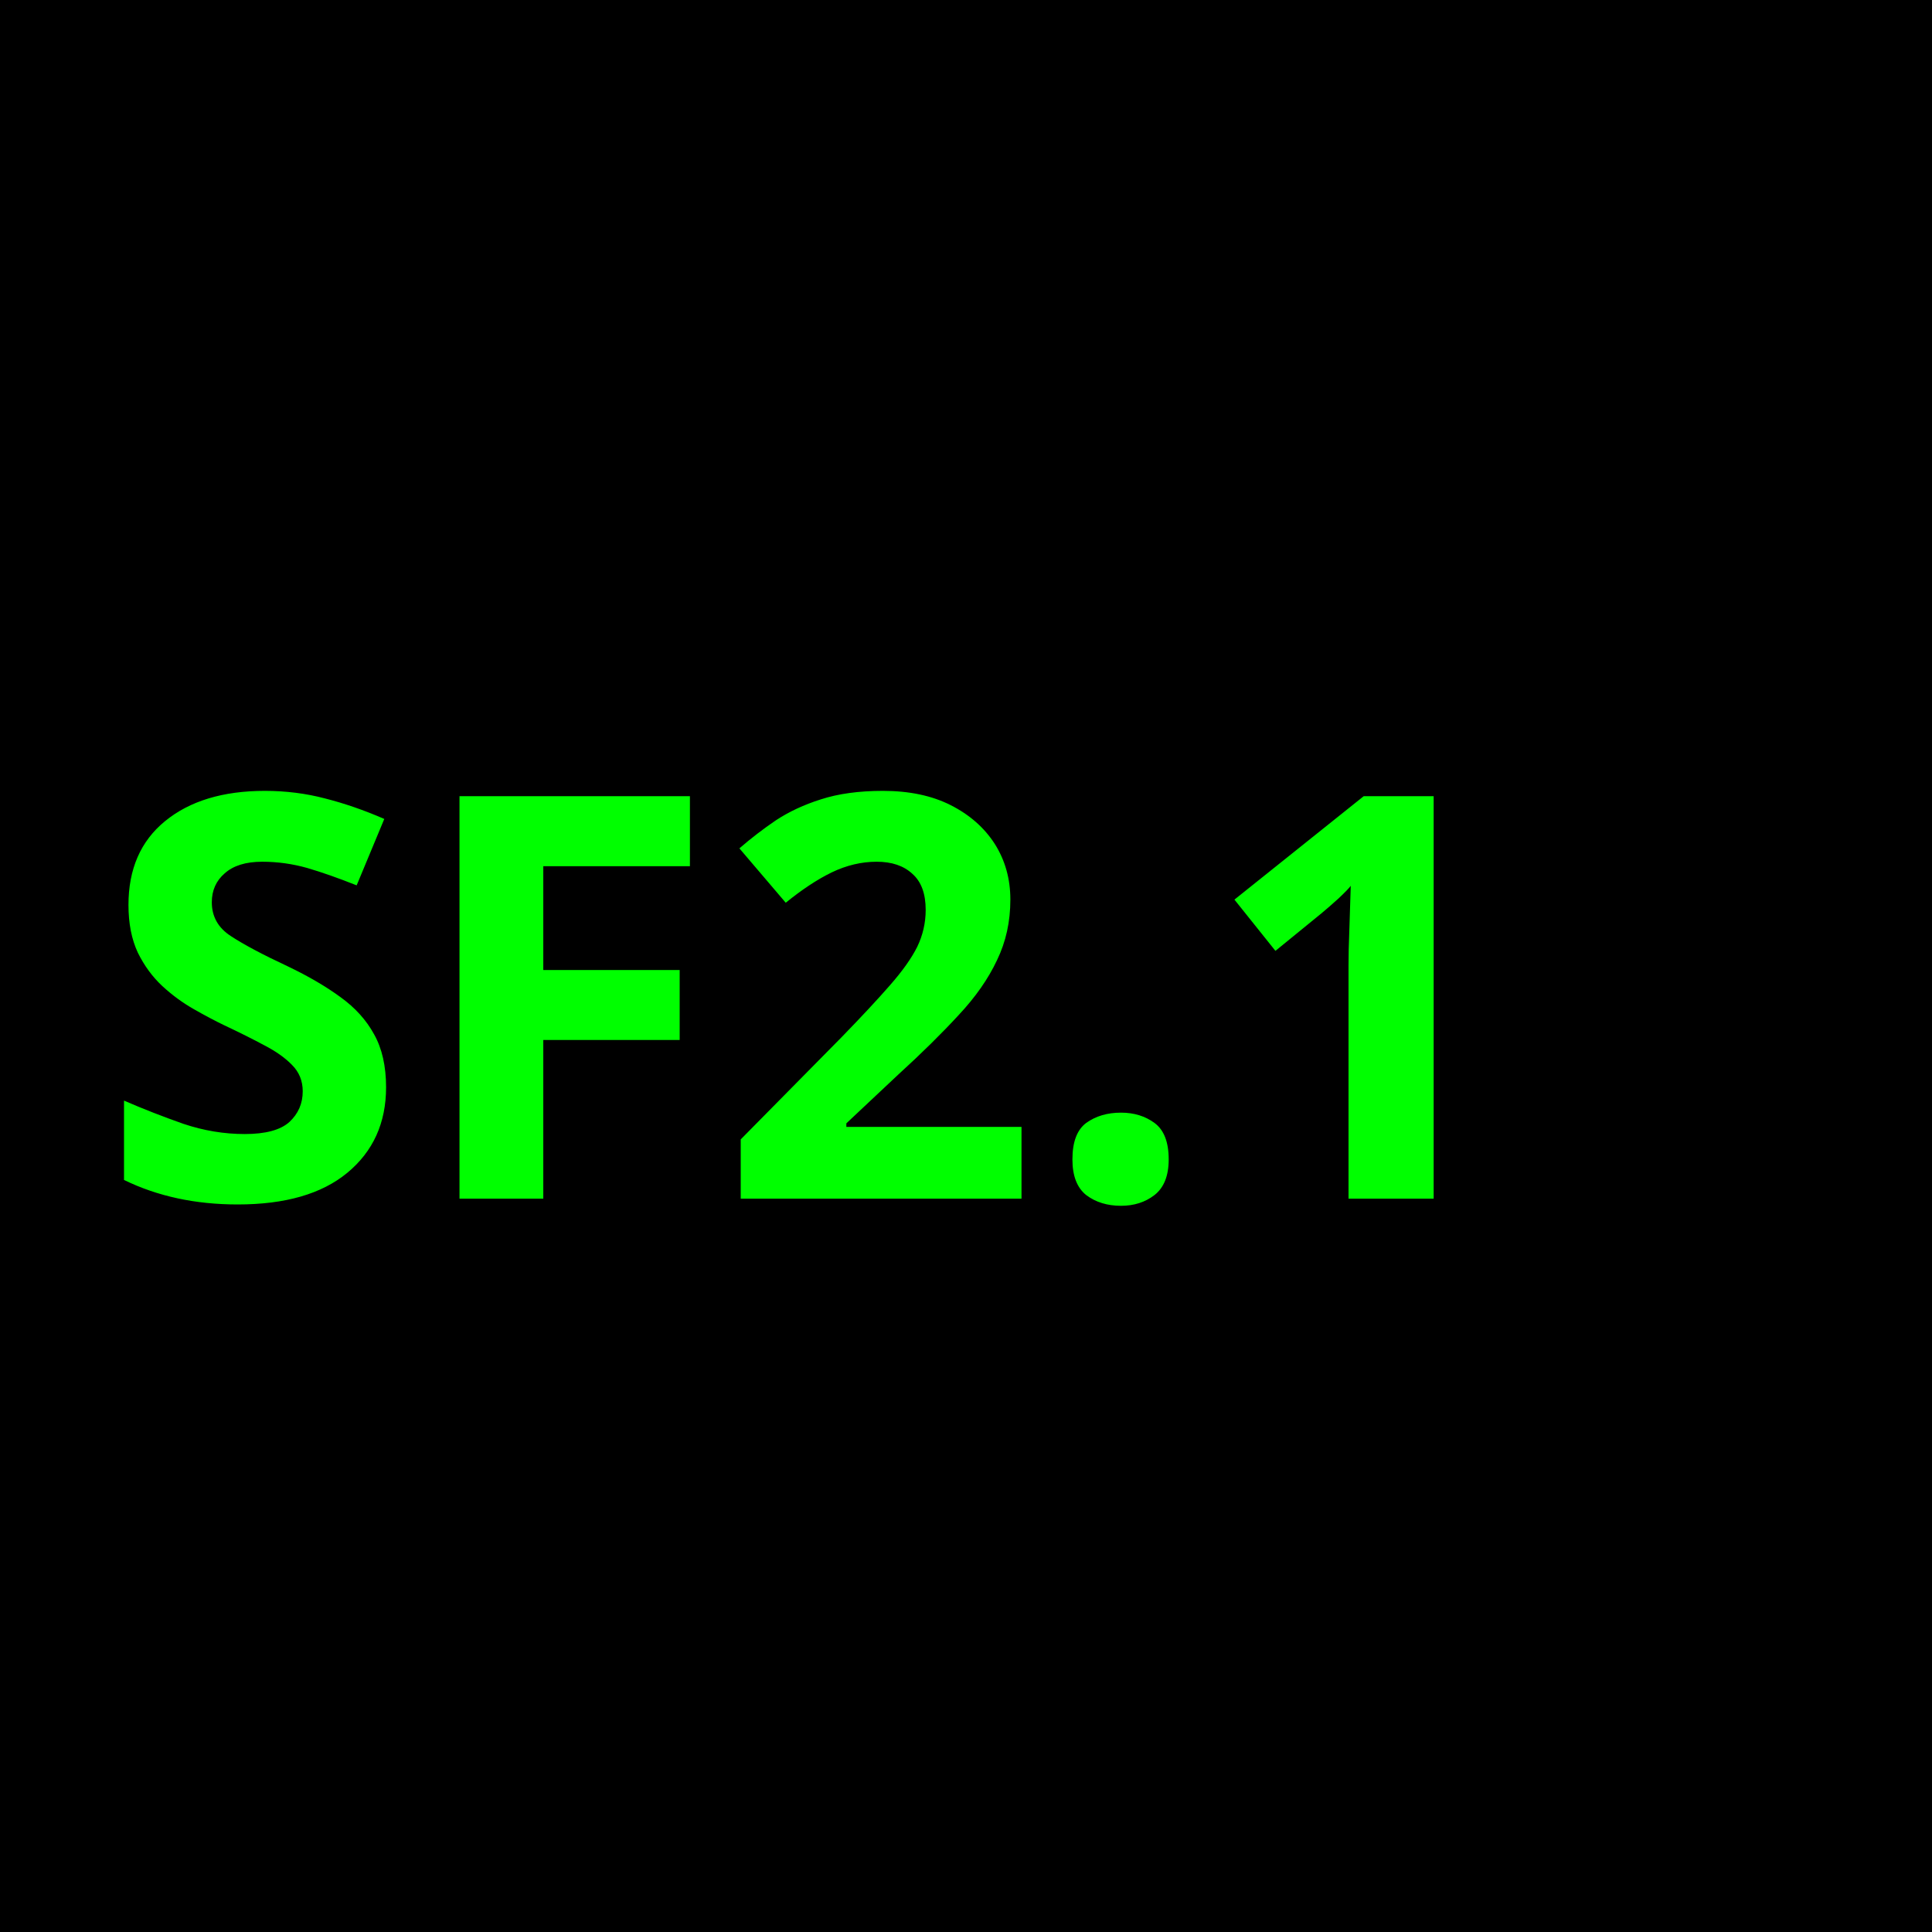
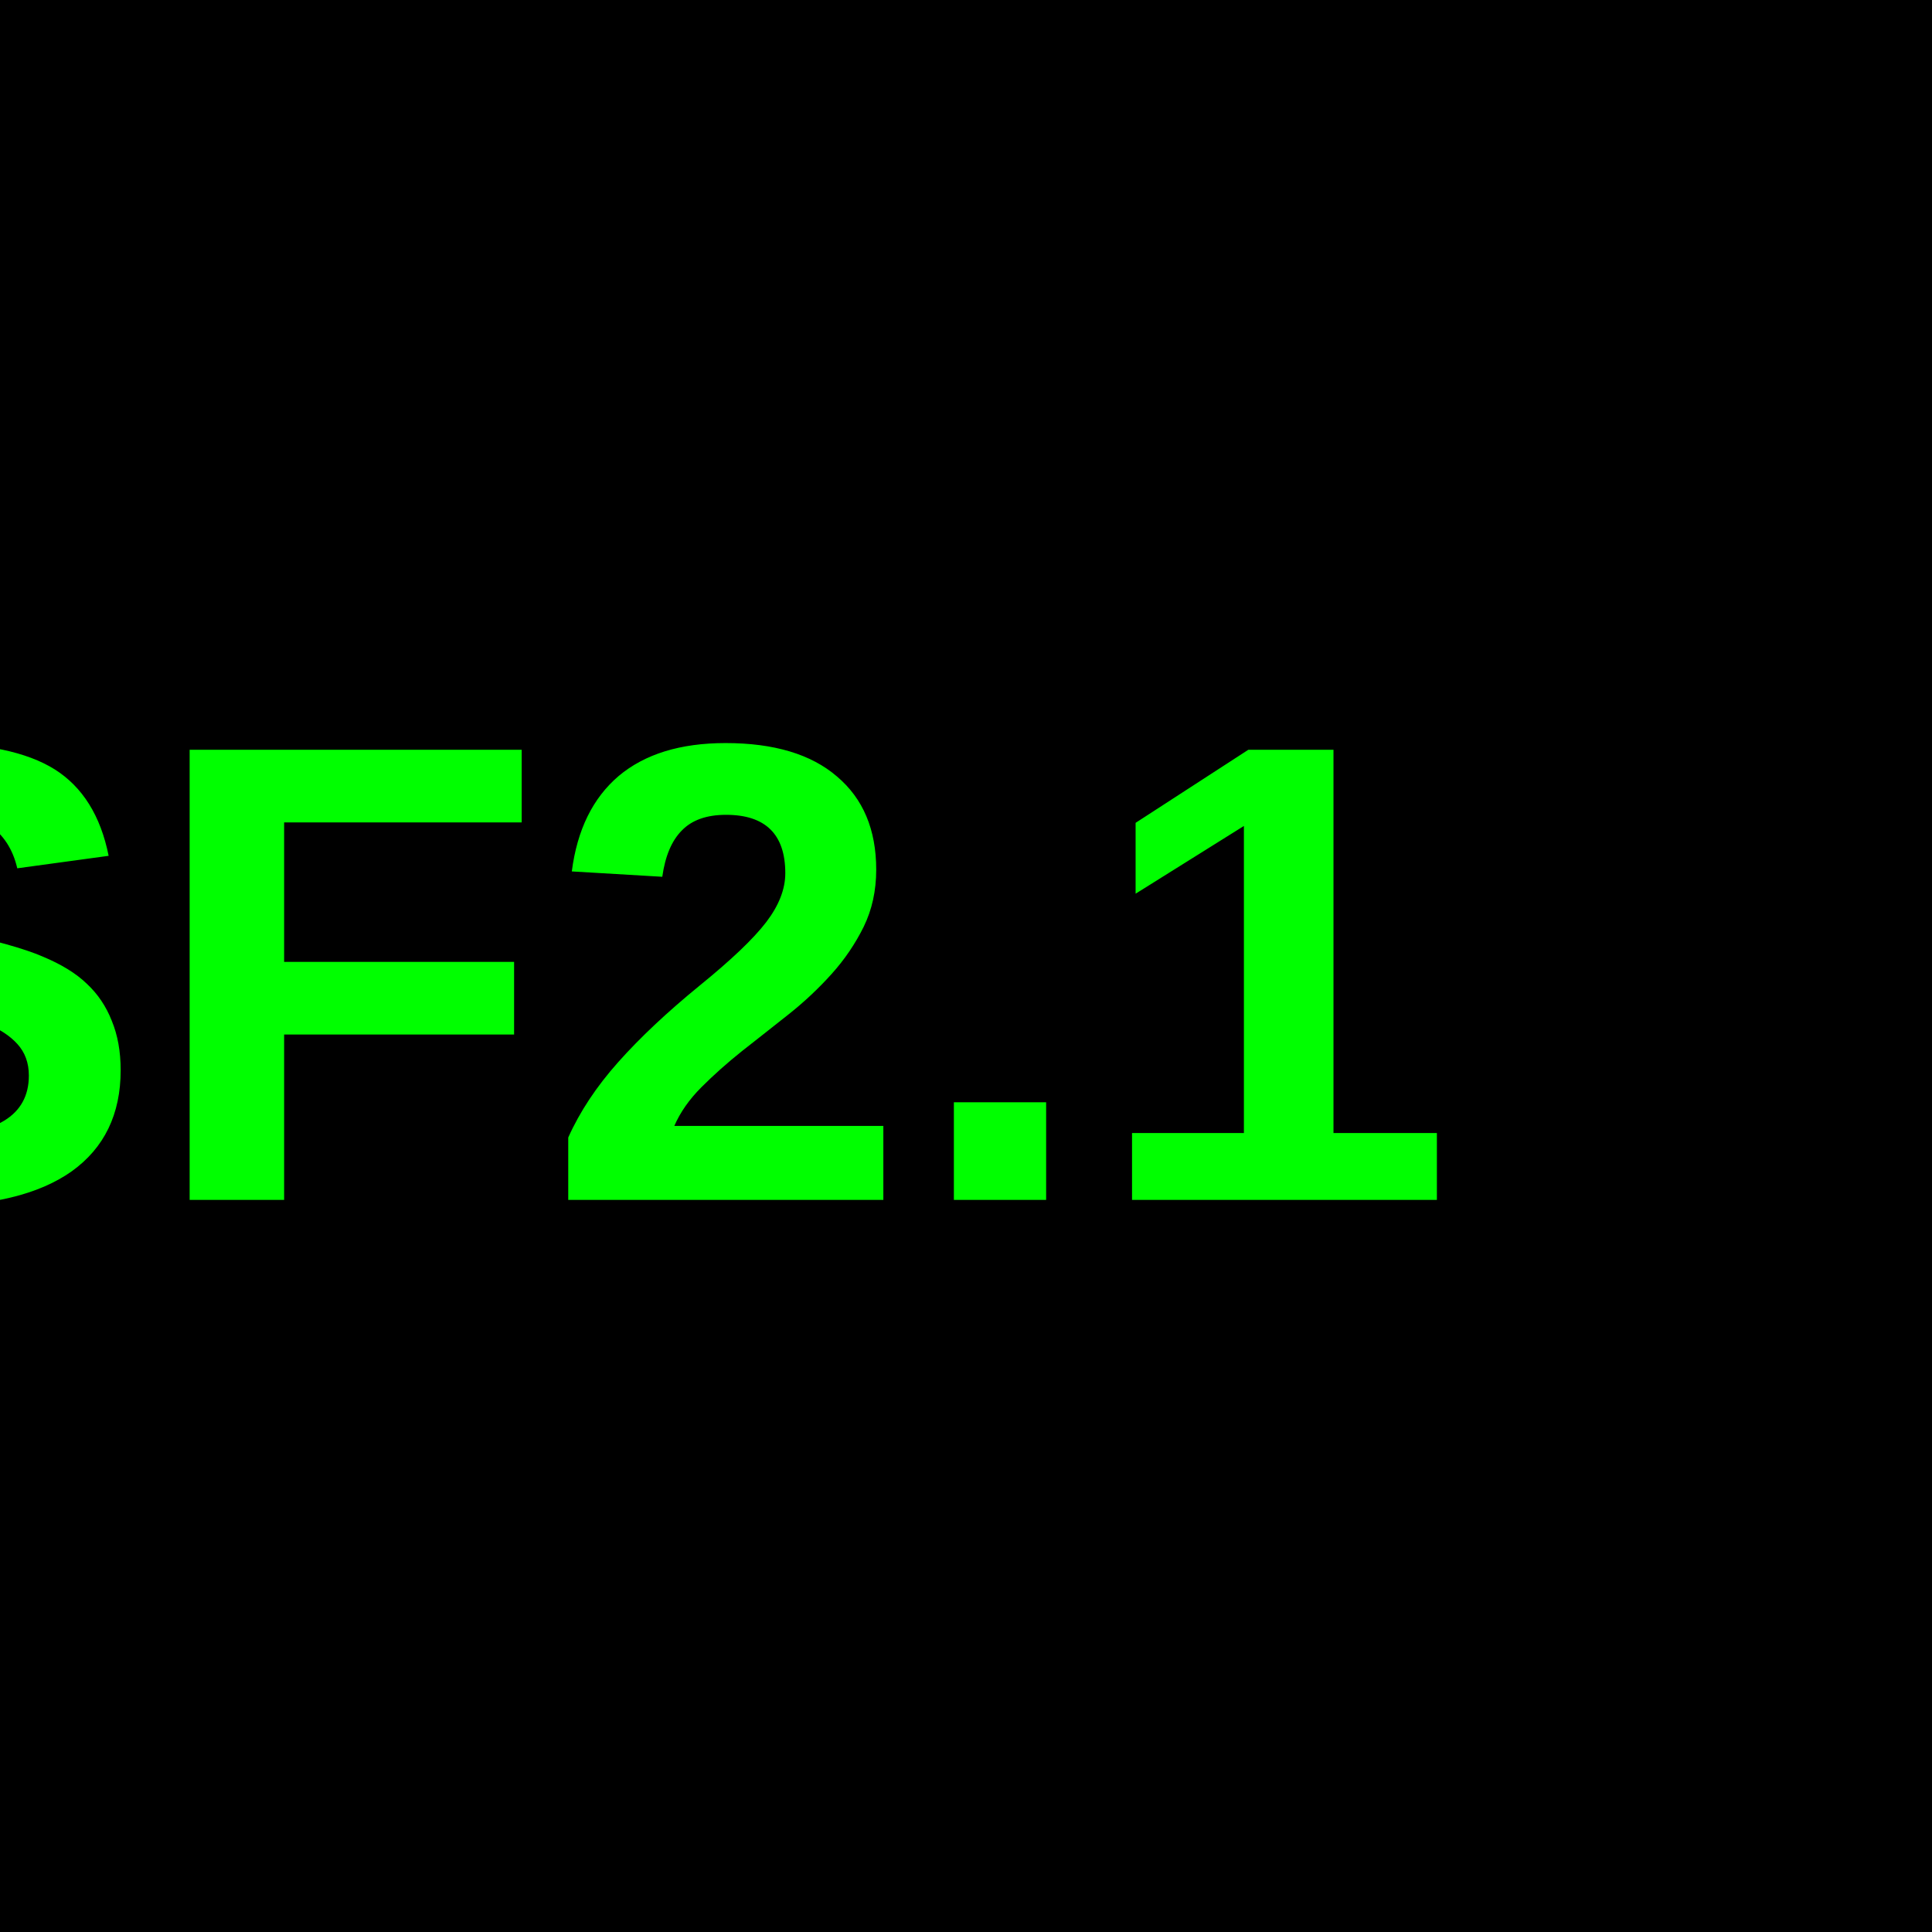
<svg xmlns="http://www.w3.org/2000/svg" width="256" height="256" viewBox="0 0 67.733 67.733" version="1.1" id="svg5">
  <defs id="defs2" />
  <g id="layer2">
    <rect style="fill:#000000;stroke:none;stroke-width:7.027" id="rect849" width="67.733" height="67.733" x="0" y="0" />
  </g>
  <g id="layer1">
-     <text xml:space="preserve" style="font-weight:bold;font-size:19.756px;line-height:1.25;font-family:sans-serif;-inkscape-font-specification:'sans-serif Bold';fill:#00ff00;fill-opacity:1;stroke:none;stroke-width:0.265;stroke-opacity:1" x="3.442" y="42.027" id="text2505">
-       <tspan id="tspan2503" style="fill:#00ff00;fill-opacity:1;stroke:none;stroke-width:0.265;stroke-opacity:1" x="3.442" y="42.027">SF2.1</tspan>
+     <text xml:space="preserve" style="font-weight:bold;font-size:22.931px;line-height:1.25;font-family:sans-serif;-inkscape-font-specification:'sans-serif Bold';fill:#00ff00;fill-opacity:1;stroke:none;stroke-width:0.265;stroke-opacity:1" x="35.317" y="42.068" id="text2505">
+       <tspan id="tspan2503" style="font-style:normal;font-variant:normal;font-weight:bold;font-stretch:normal;font-size:22.931px;font-family:Arial;-inkscape-font-specification:'Arial Bold';text-align:center;text-anchor:middle;fill:#00ff00;fill-opacity:1;stroke:none;stroke-width:0.265;stroke-opacity:1" x="35.317" y="42.068">SF2.1</tspan>
    </text>
  </g>
</svg>
